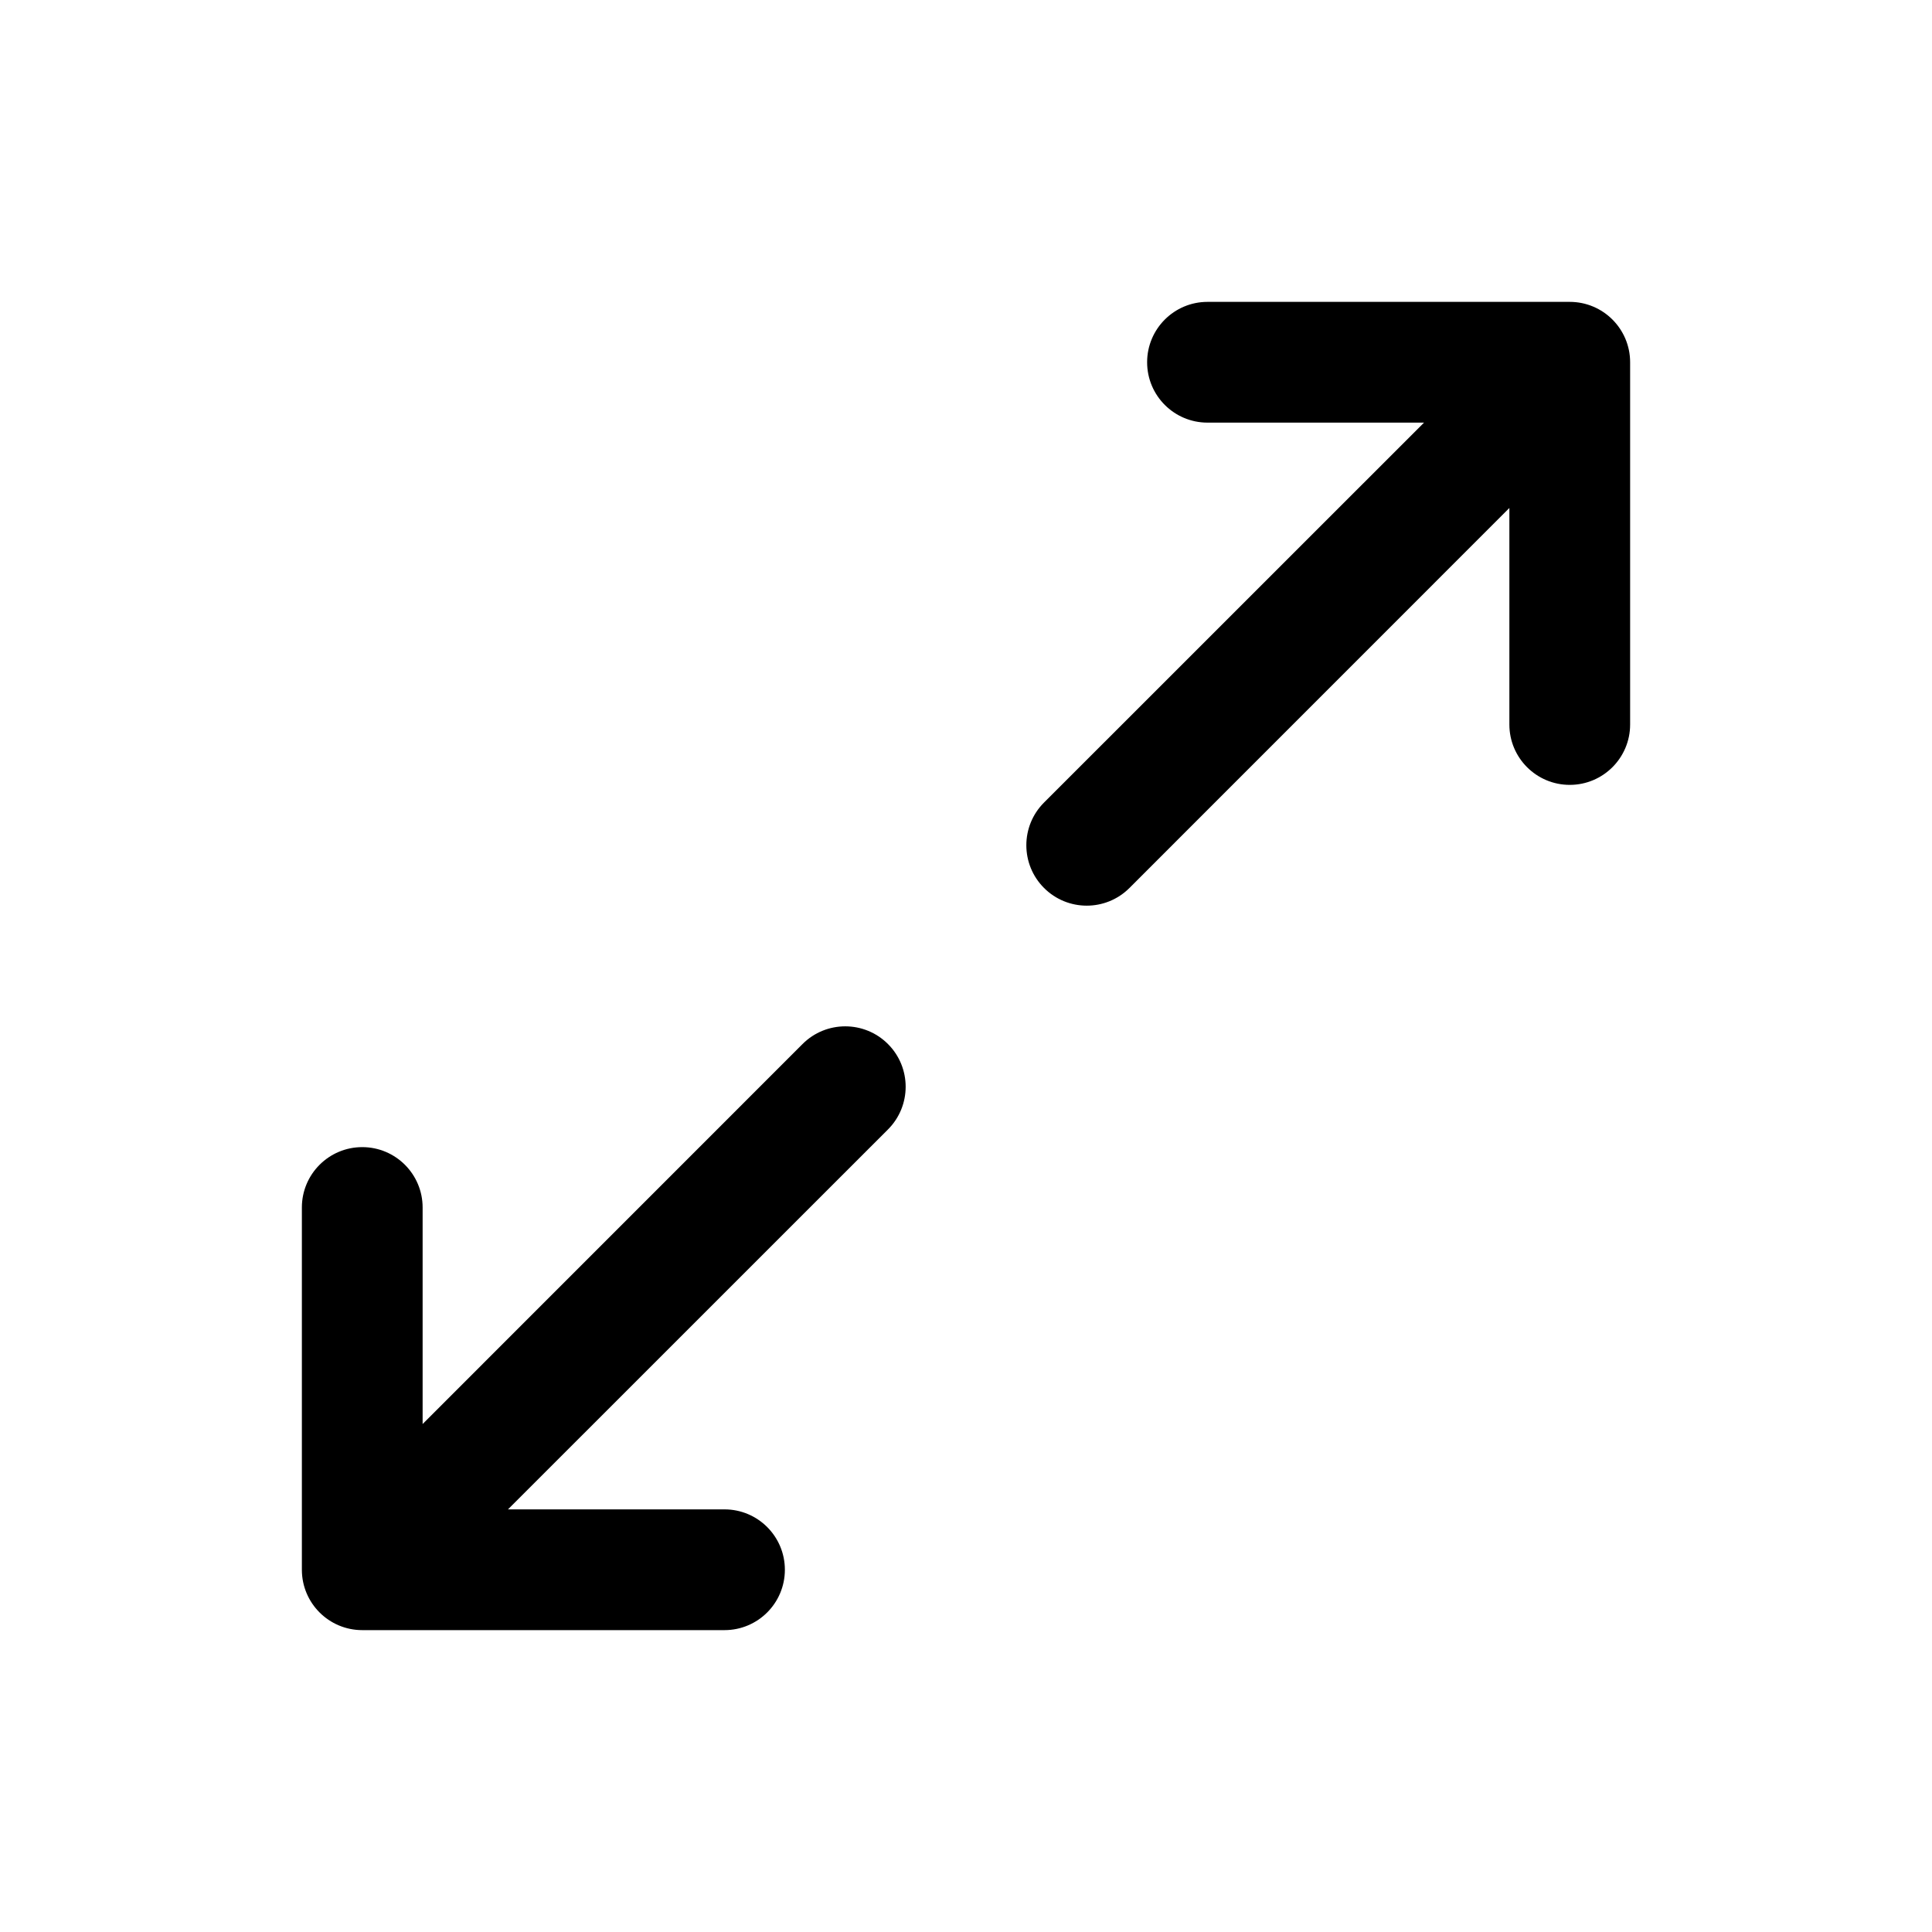
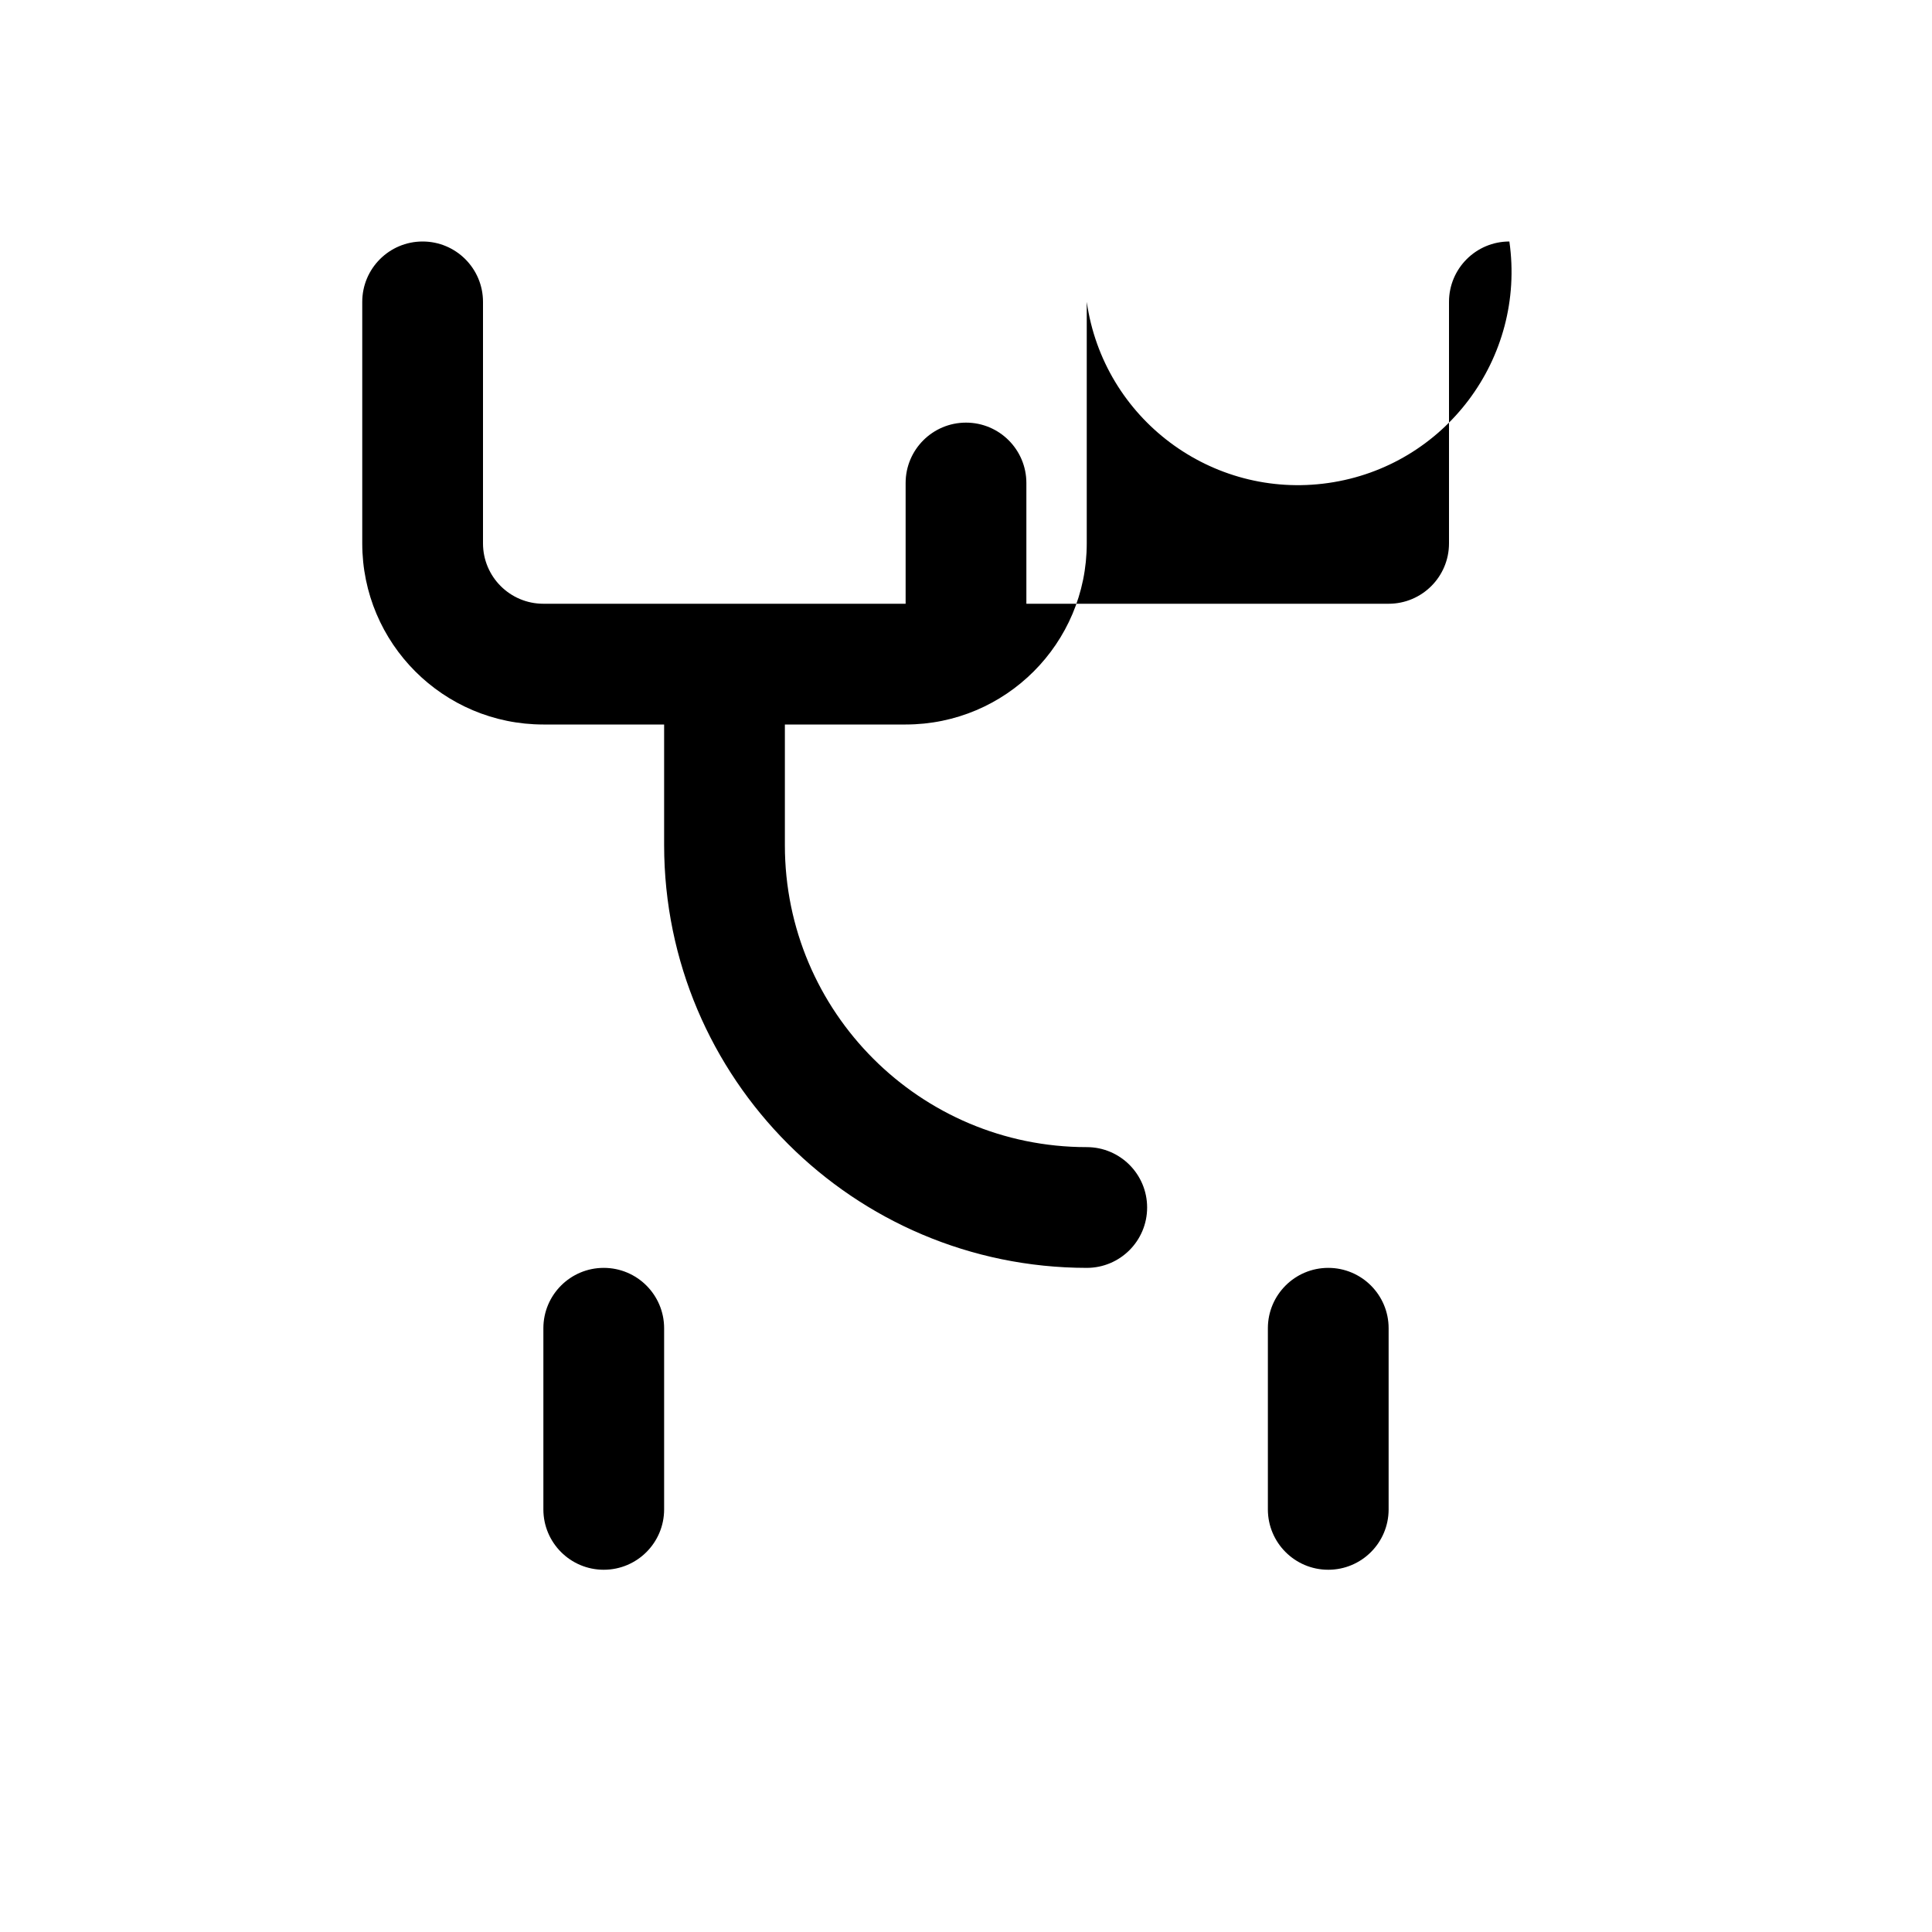
<svg xmlns="http://www.w3.org/2000/svg" viewBox="0 0 256 256" fill="currentColor">
-   <path d="M216,48V96a8,8,0,0,1-16,0V67.31l-50.34,50.35a8,8,0,0,1-11.32-11.32L188.69,56H160a8,8,0,0,1,0-16h48A8,8,0,0,1,216,48ZM106.34,138.34,56,188.69V160a8,8,0,0,0-16,0v48a8,8,0,0,0,8,8H96a8,8,0,0,0,0-16H67.31l50.35-50.34a8,8,0,0,0-11.32-11.32Z" />
+   <path d="M200,32a8,8,0,0,0-8,8V72a8,8,0,0,1-8,8H136V64a8,8,0,0,0-16,0V80H72a8,8,0,0,1-8-8V40a8,8,0,0,0-16,0V72a24,24,0,0,0,24,24h16v16a56.06,56.06,0,0,0,56,56,8,8,0,0,0,0-16,40,40,0,0,1-40-40V96h16a24,24,0,0,0,24-24V40A8,8,0,0,0,200,32ZM88,176v24a8,8,0,0,1-16,0V176a8,8,0,0,1,16,0Zm96,0v24a8,8,0,0,1-16,0V176a8,8,0,0,1,16,0Z" />
</svg>
